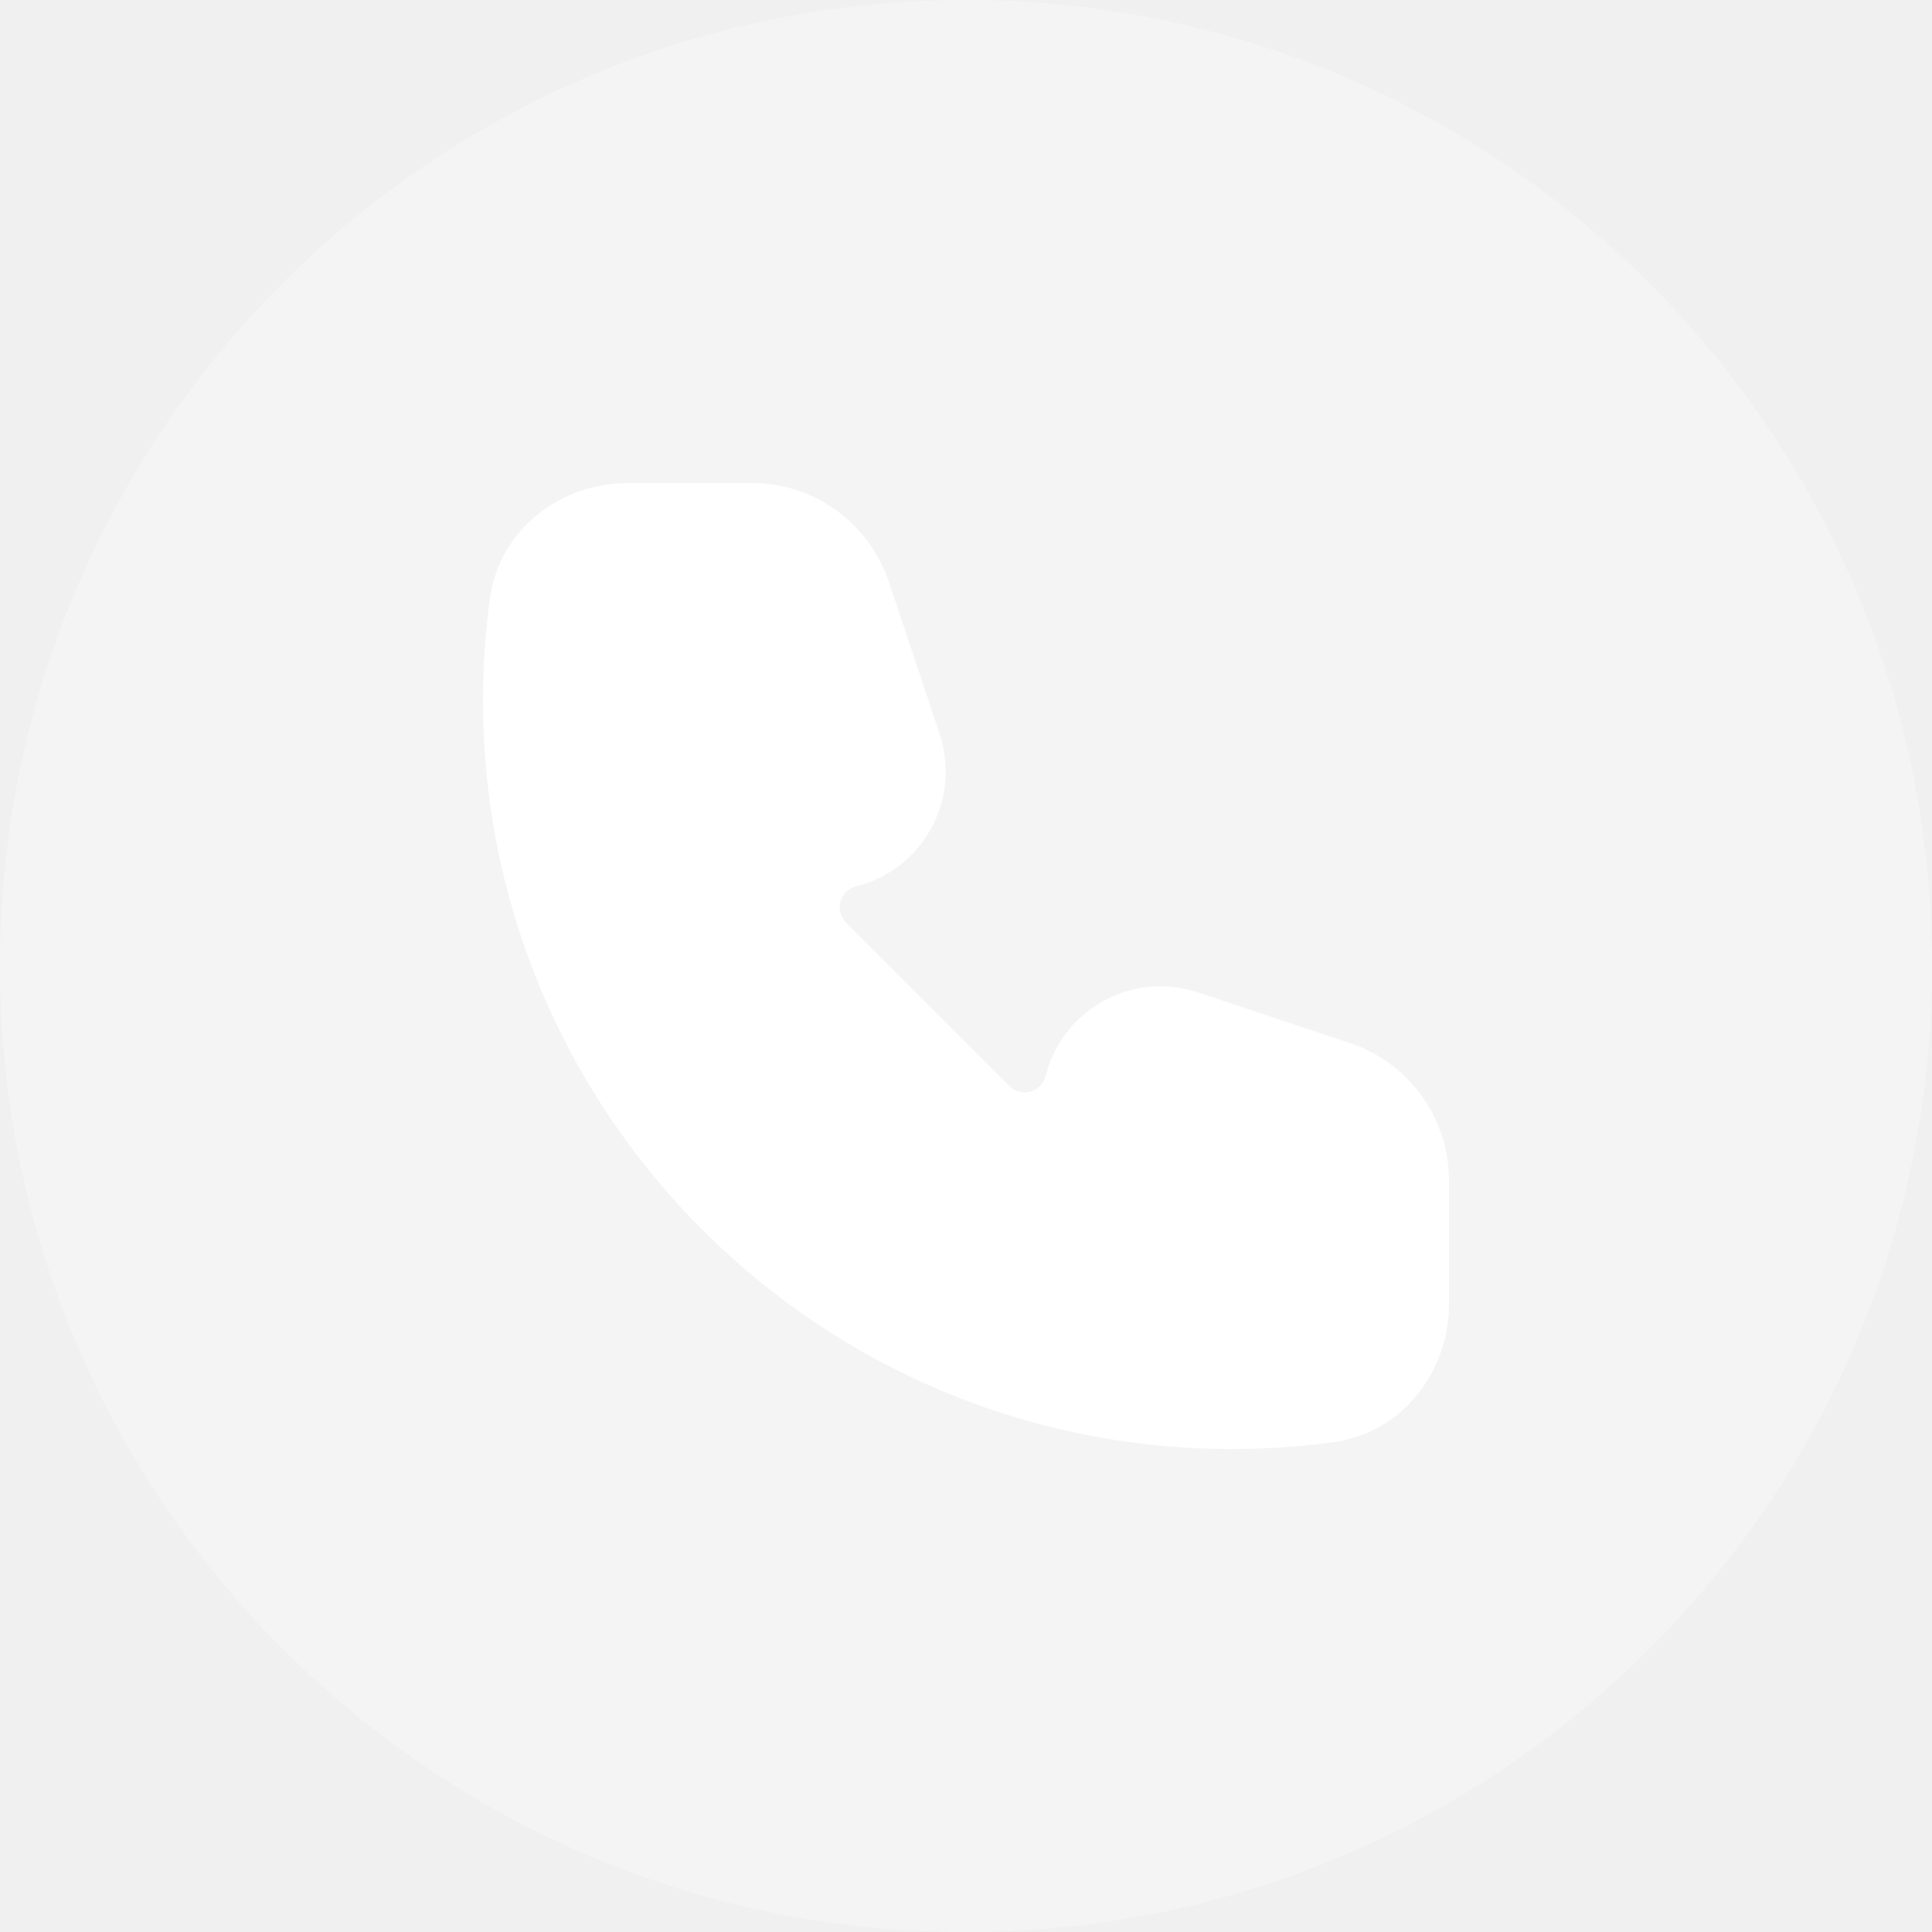
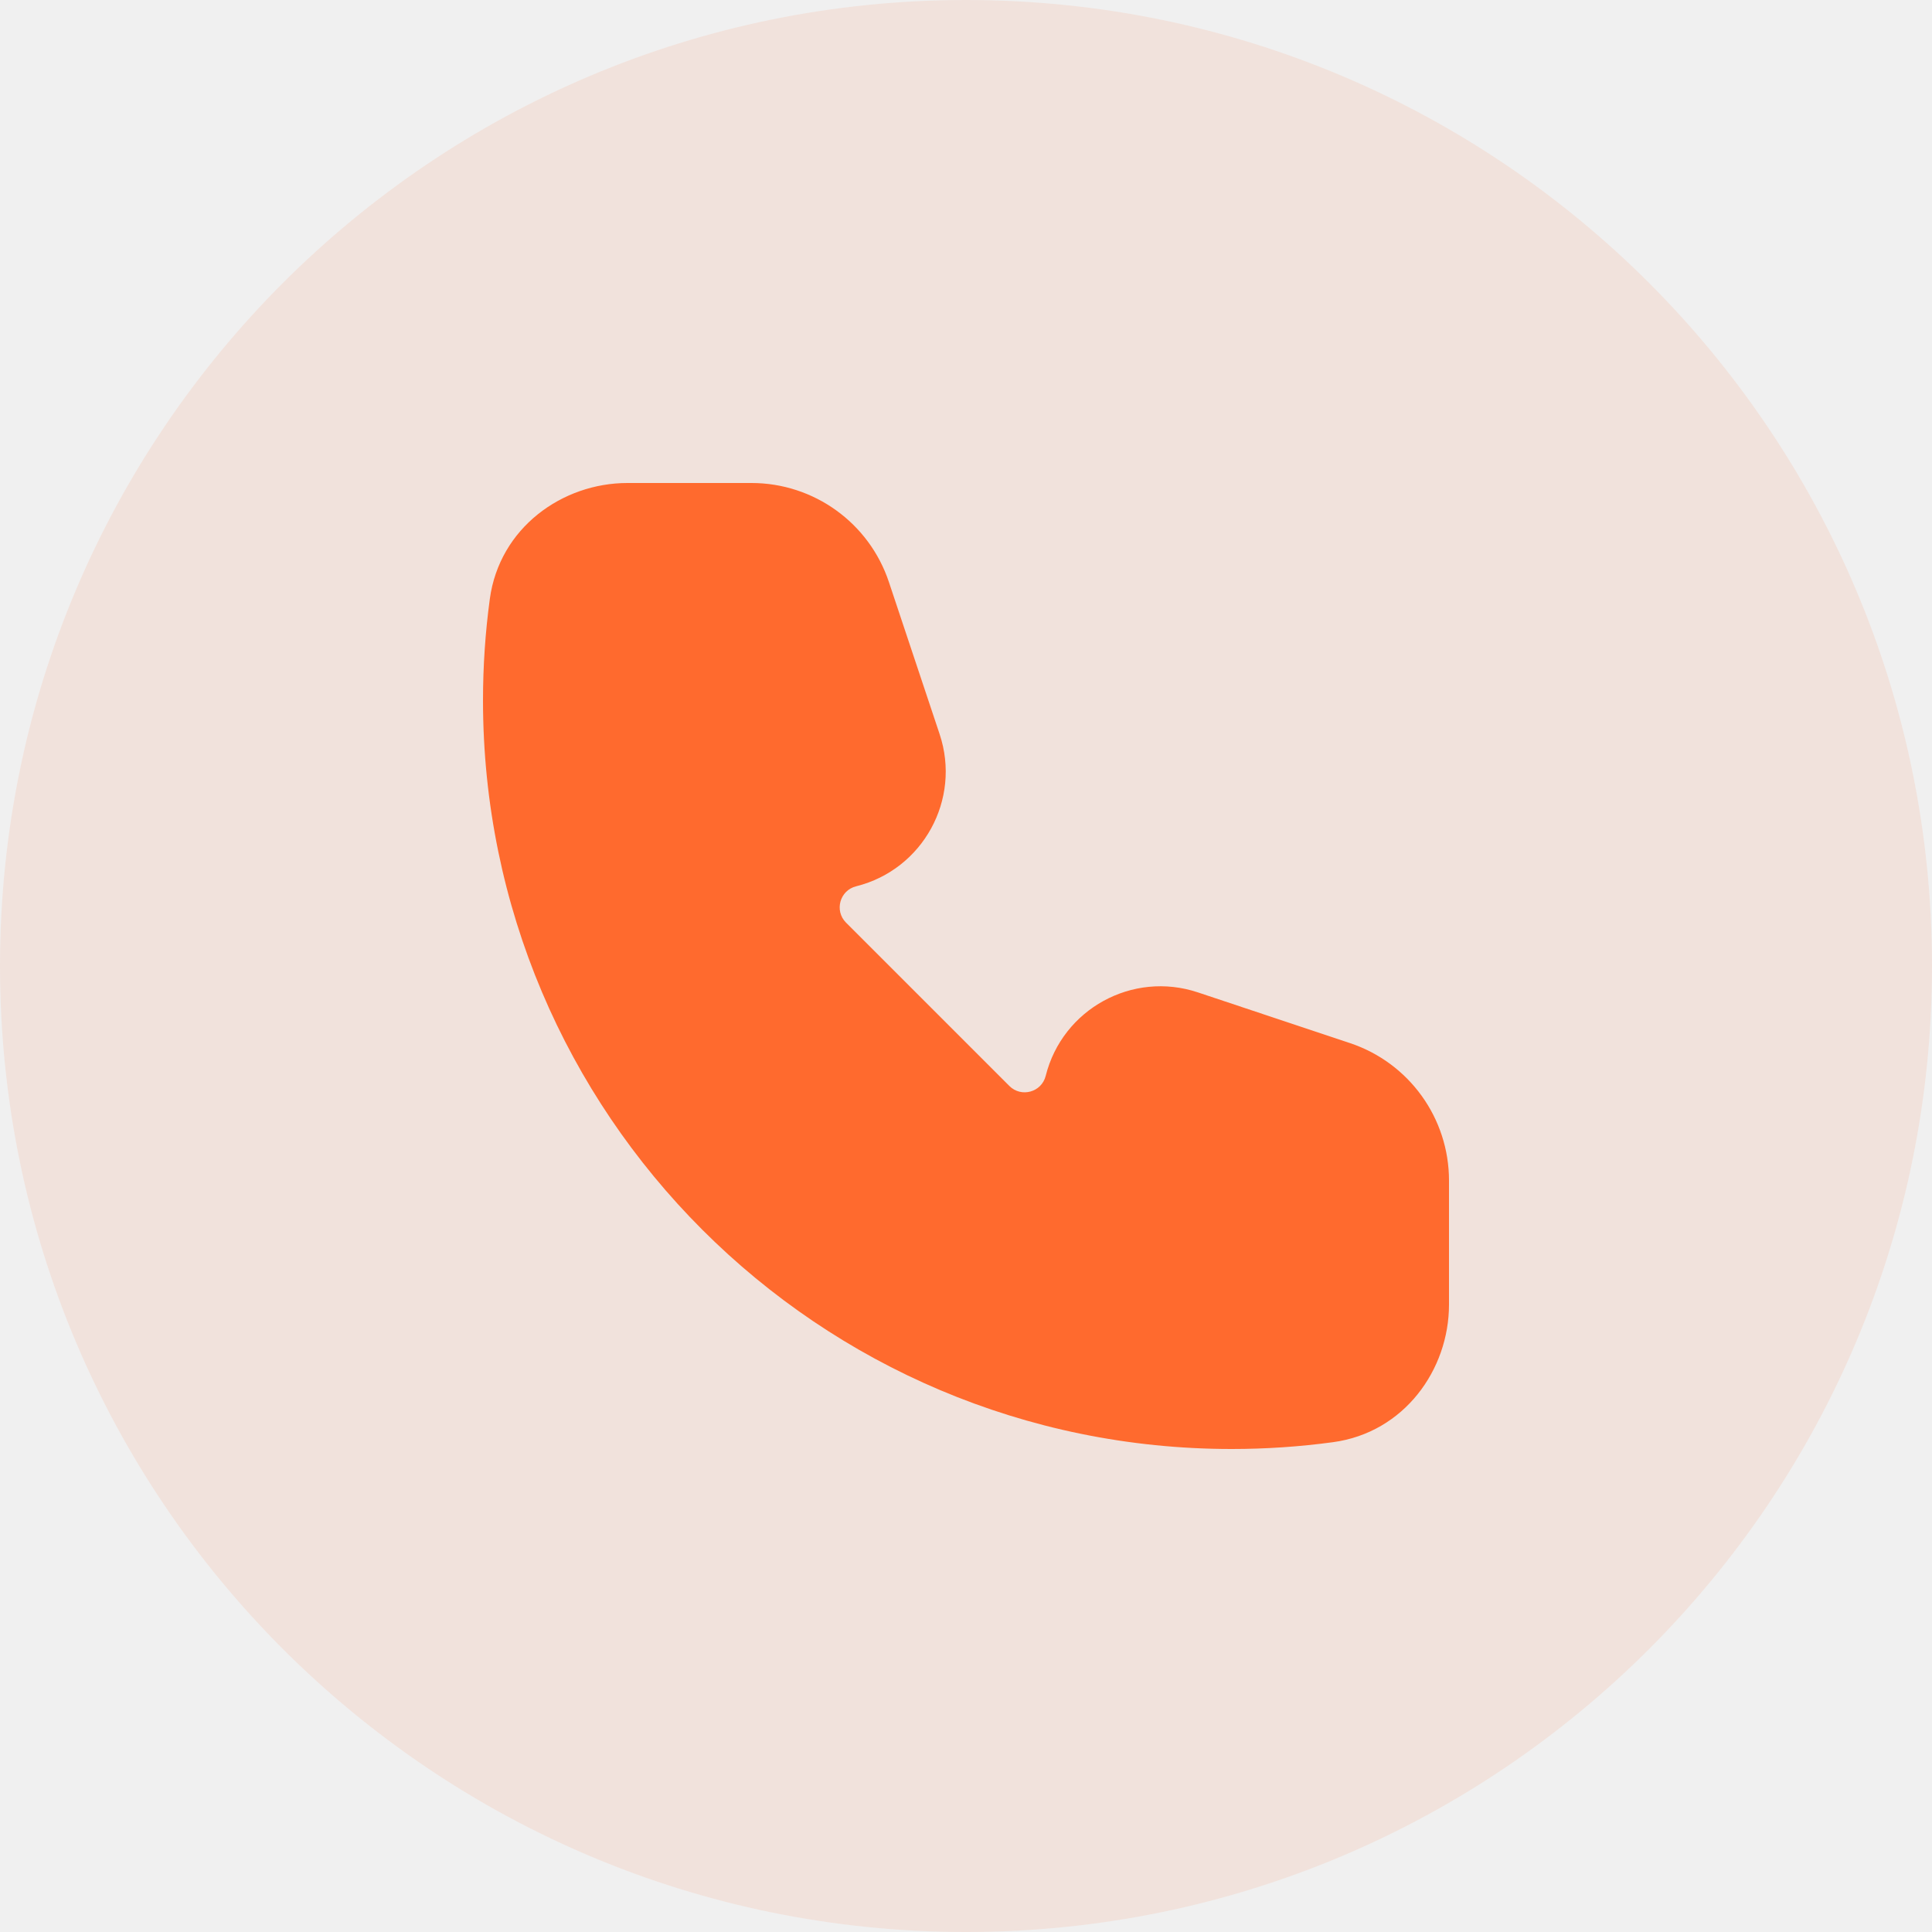
<svg xmlns="http://www.w3.org/2000/svg" width="40" height="40" viewBox="0 0 40 40" fill="none">
-   <rect width="40" height="40" rx="20" fill="white" fill-opacity="0.3" />
-   <path fill-rule="evenodd" clip-rule="evenodd" d="M10.141 12.402C10.34 10.93 11.64 10 12.99 10H15.559C16.85 10 17.996 10.826 18.404 12.051L19.454 15.2C19.905 16.553 19.109 18.004 17.725 18.35C17.387 18.434 17.27 18.855 17.516 19.102L20.898 22.484C21.145 22.73 21.566 22.613 21.65 22.275C21.996 20.891 23.447 20.095 24.8 20.546L27.949 21.596C29.174 22.004 30 23.15 30 24.442V27.01C30 28.36 29.07 29.66 27.598 29.859C26.911 29.952 26.211 30 25.5 30C16.94 30 10 23.06 10 14.5C10 13.789 10.048 13.089 10.141 12.402Z" fill="white" />
+   <rect width="40" height="40" rx="20" fill="#FF6A2E" fill-opacity="0.1" />
+   <path fill-rule="evenodd" clip-rule="evenodd" d="M10.141 12.402C10.34 10.93 11.64 10 12.99 10H15.559C16.85 10 17.996 10.826 18.404 12.051L19.454 15.2C19.905 16.553 19.109 18.004 17.725 18.35C17.387 18.434 17.27 18.855 17.516 19.102L20.898 22.484C21.145 22.73 21.566 22.613 21.65 22.275C21.996 20.891 23.447 20.095 24.8 20.546L27.949 21.596C29.174 22.004 30 23.15 30 24.442V27.01C30 28.36 29.07 29.66 27.598 29.859C26.911 29.952 26.211 30 25.5 30C16.94 30 10 23.06 10 14.5C10 13.789 10.048 13.089 10.141 12.402Z" fill="#FF6A2E" />
</svg>
